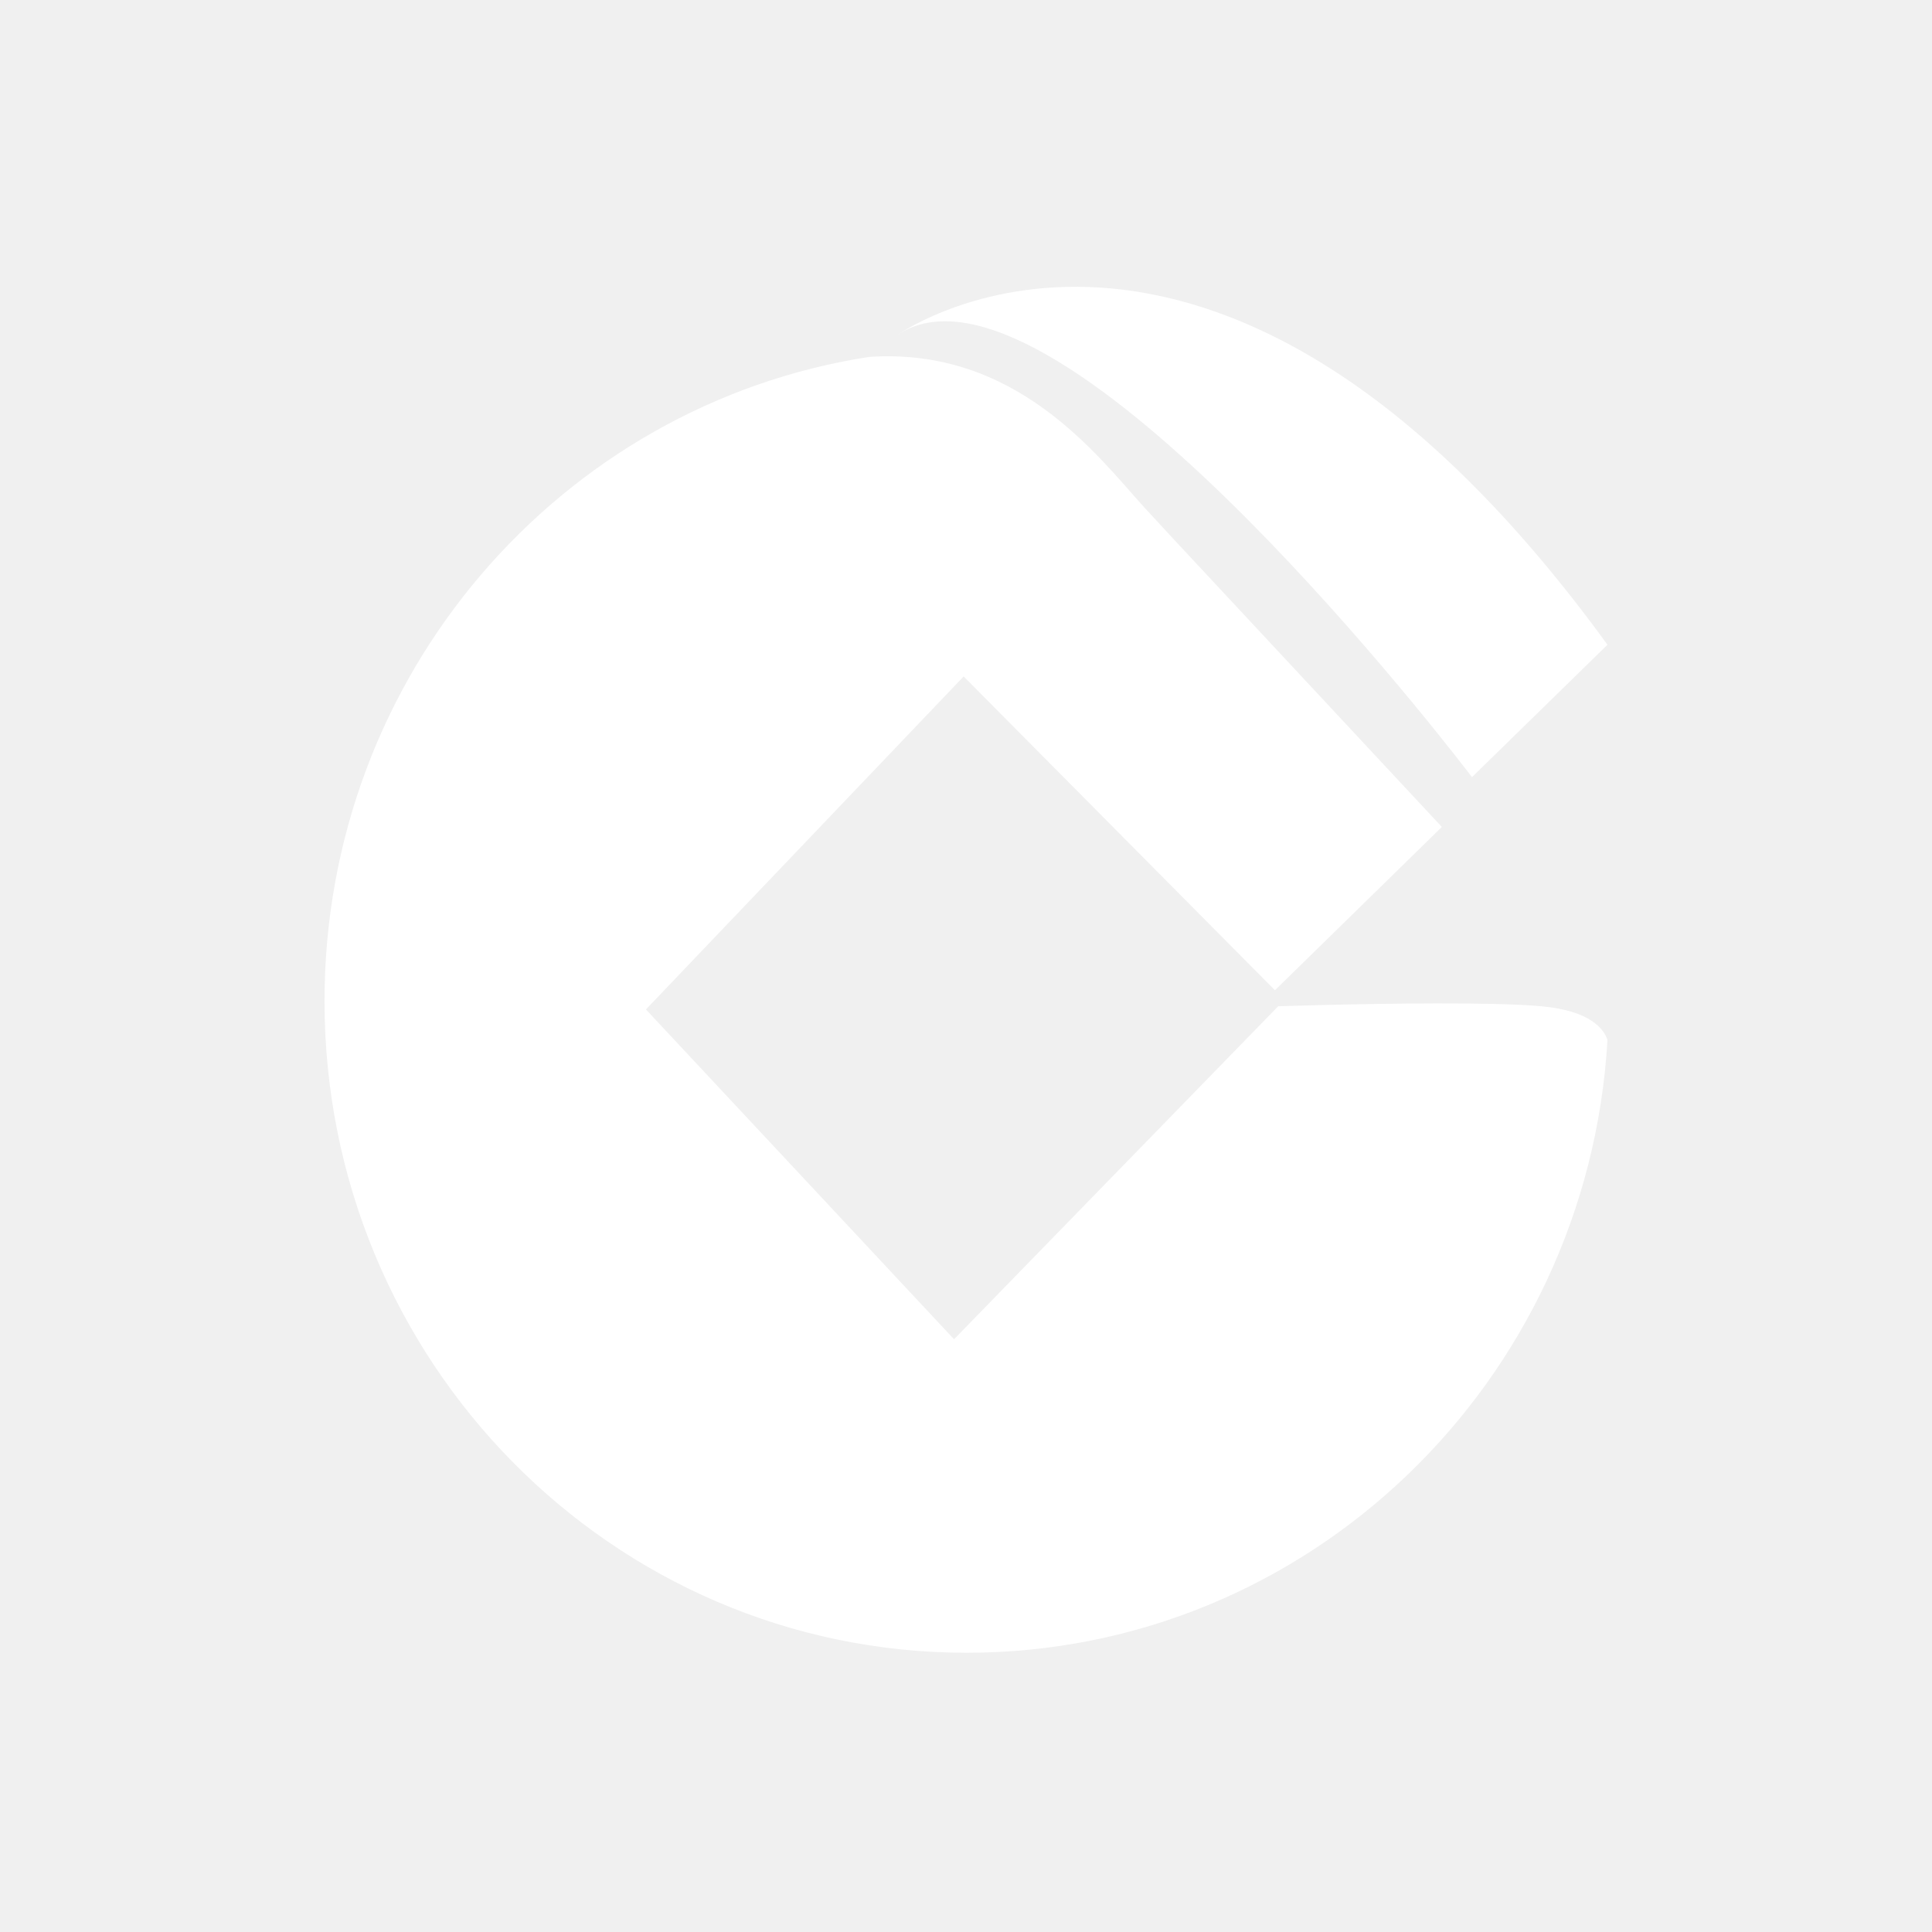
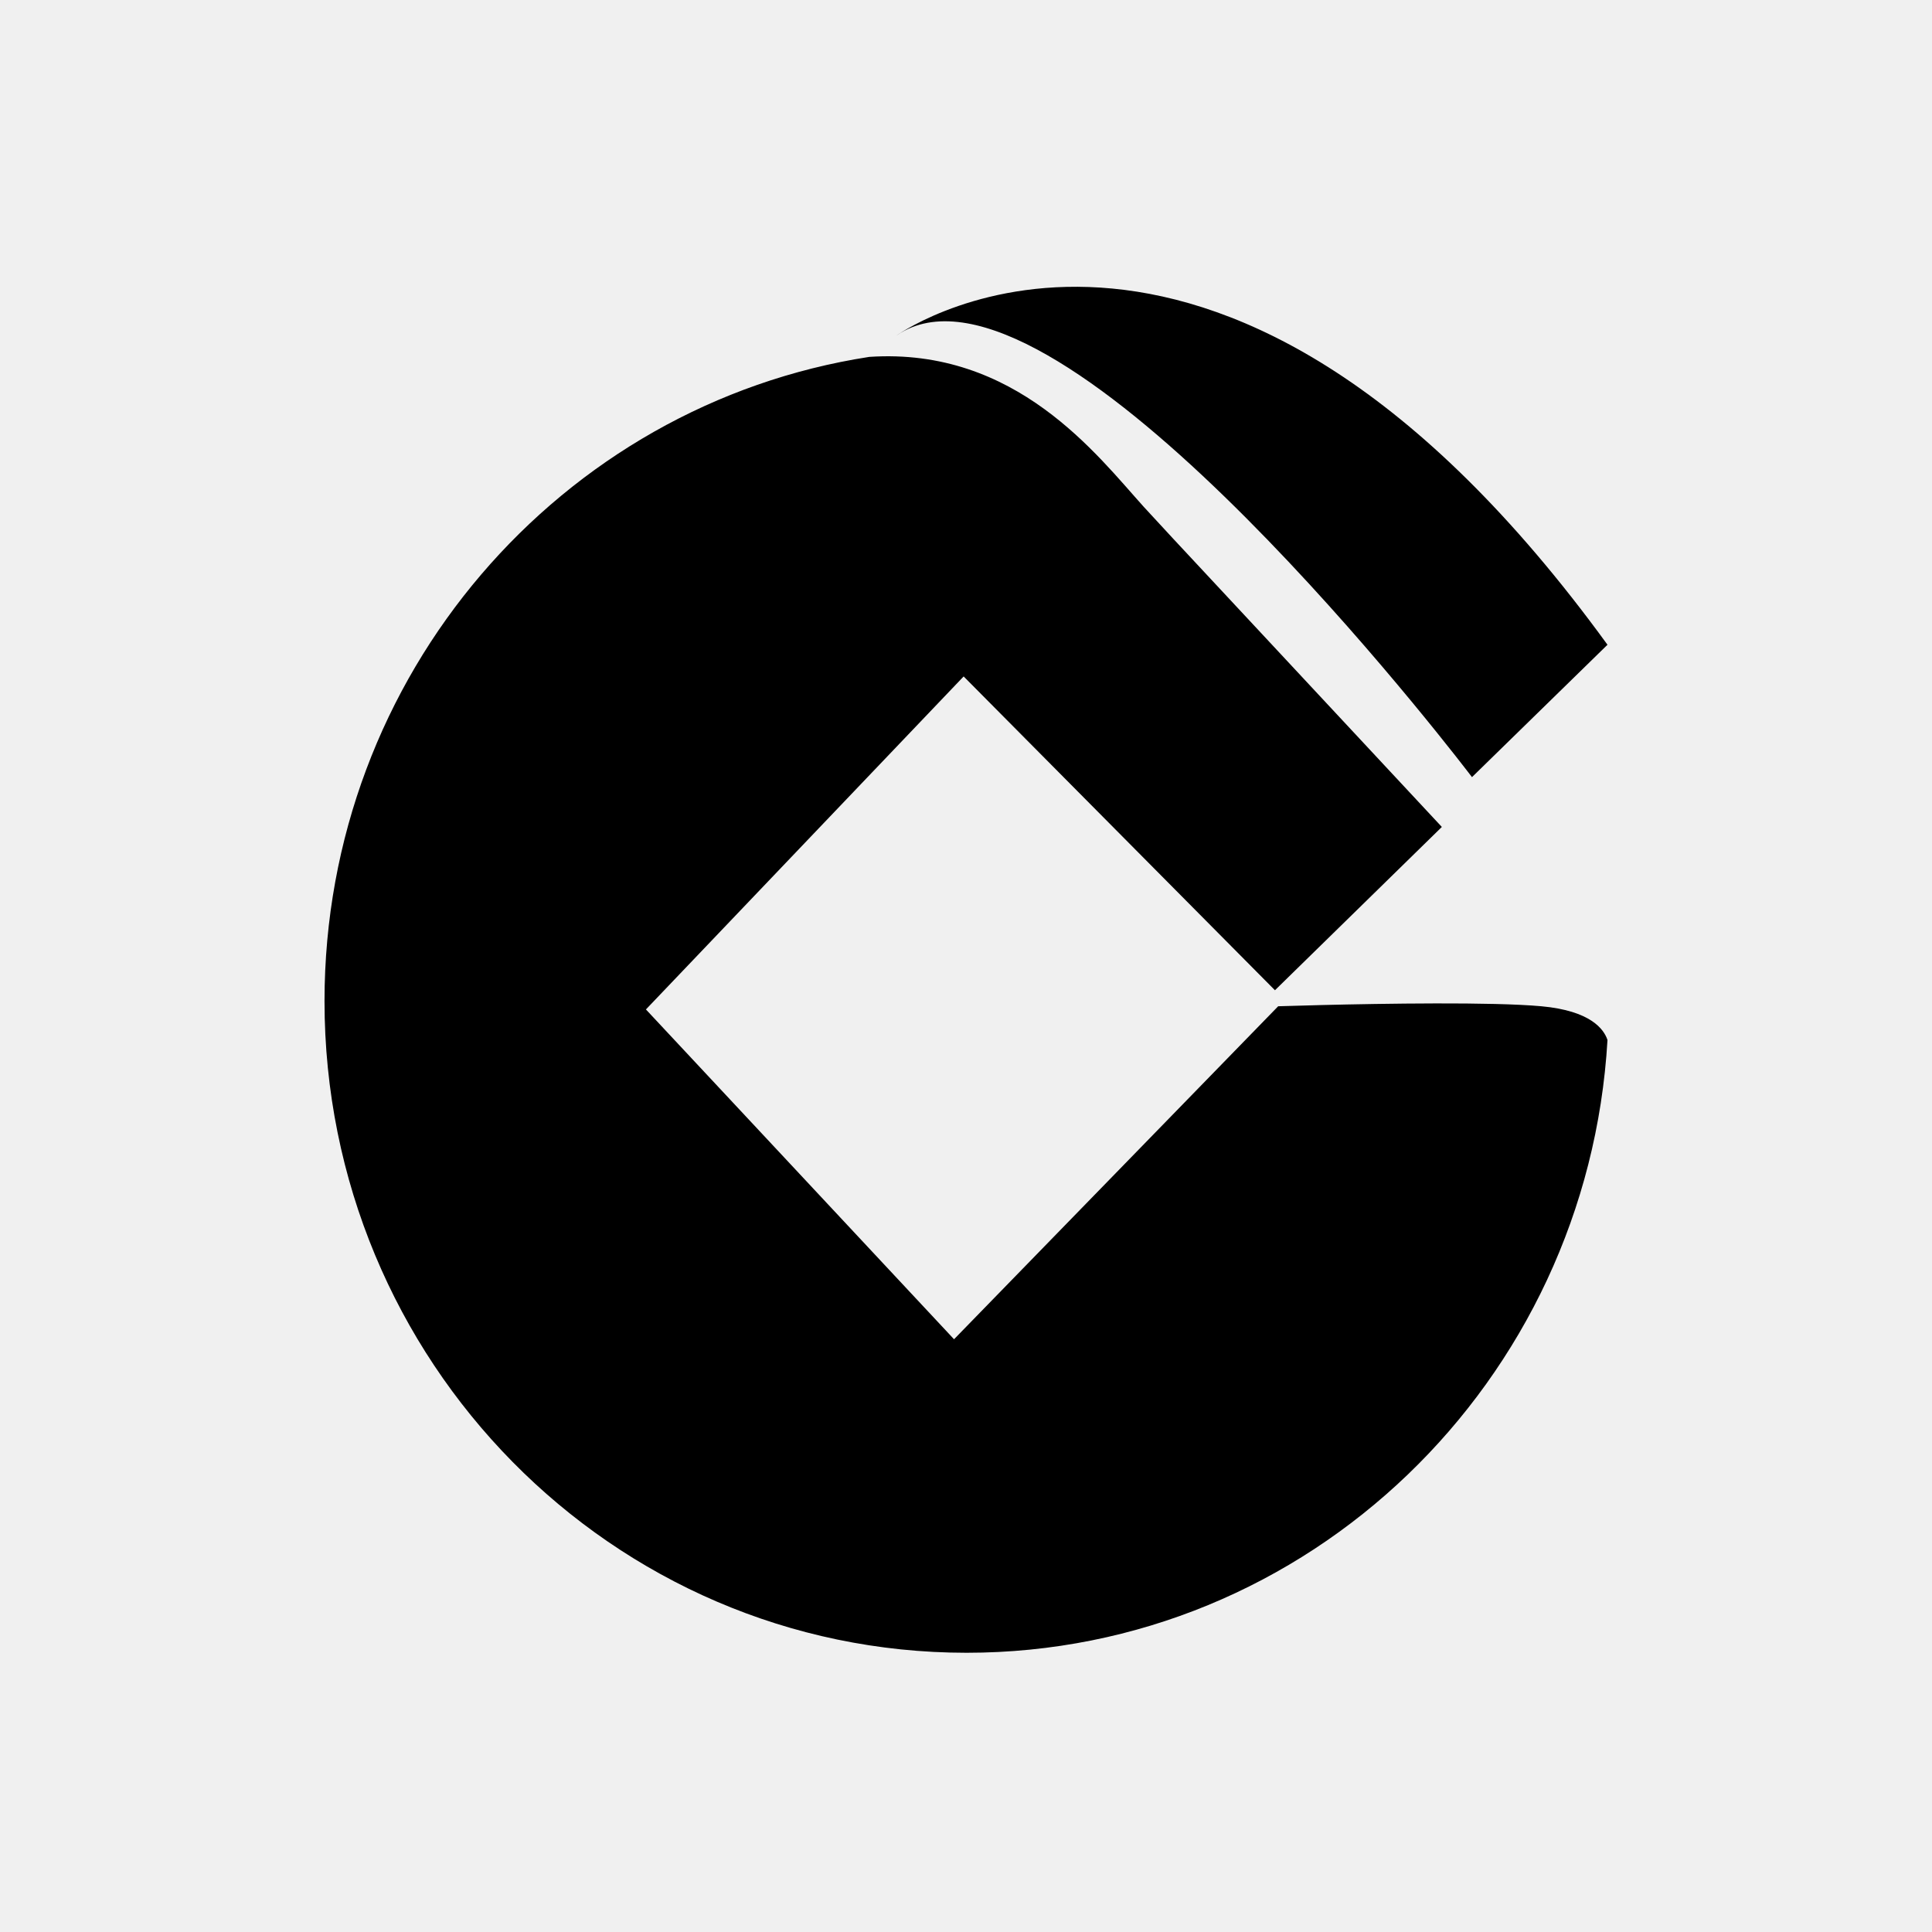
<svg xmlns="http://www.w3.org/2000/svg" class="icon" height="200.00px" version="1.1" viewBox="0 0 1024 1024" width="200px">
-   <path d="M460.696 189.16c77.852-5.2 120.868 52.204 145.536 79.488l15.56 16.848 142.416 152.804-88.456 86.552-165-166.324-168.392 176.496 163.3 174.808 171.808-176.496 23.052-0.64c32.36-0.784 90.228-1.736 116.412 0.64 26.152 2.372 33.192 12.184 35.068 17.892-10.52 181.16-158.532 324.772-339.672 324.772C324.356 876 172 721.36 172 530.604c0-172.944 125.24-316.2 288.696-341.44zM852 341.732l-71.816 70.164-2.316-3.016c-23.516-30.476-219.948-280.428-300.404-232.516l-2.352 1.508c6.58-4.588 173.112-116.512 376.888 163.86z" fill="#FFFFFF" />
+   <path d="M460.696 189.16c77.852-5.2 120.868 52.204 145.536 79.488l15.56 16.848 142.416 152.804-88.456 86.552-165-166.324-168.392 176.496 163.3 174.808 171.808-176.496 23.052-0.64c32.36-0.784 90.228-1.736 116.412 0.64 26.152 2.372 33.192 12.184 35.068 17.892-10.52 181.16-158.532 324.772-339.672 324.772C324.356 876 172 721.36 172 530.604c0-172.944 125.24-316.2 288.696-341.44zM852 341.732l-71.816 70.164-2.316-3.016c-23.516-30.476-219.948-280.428-300.404-232.516l-2.352 1.508c6.58-4.588 173.112-116.512 376.888 163.86z" />
</svg>
